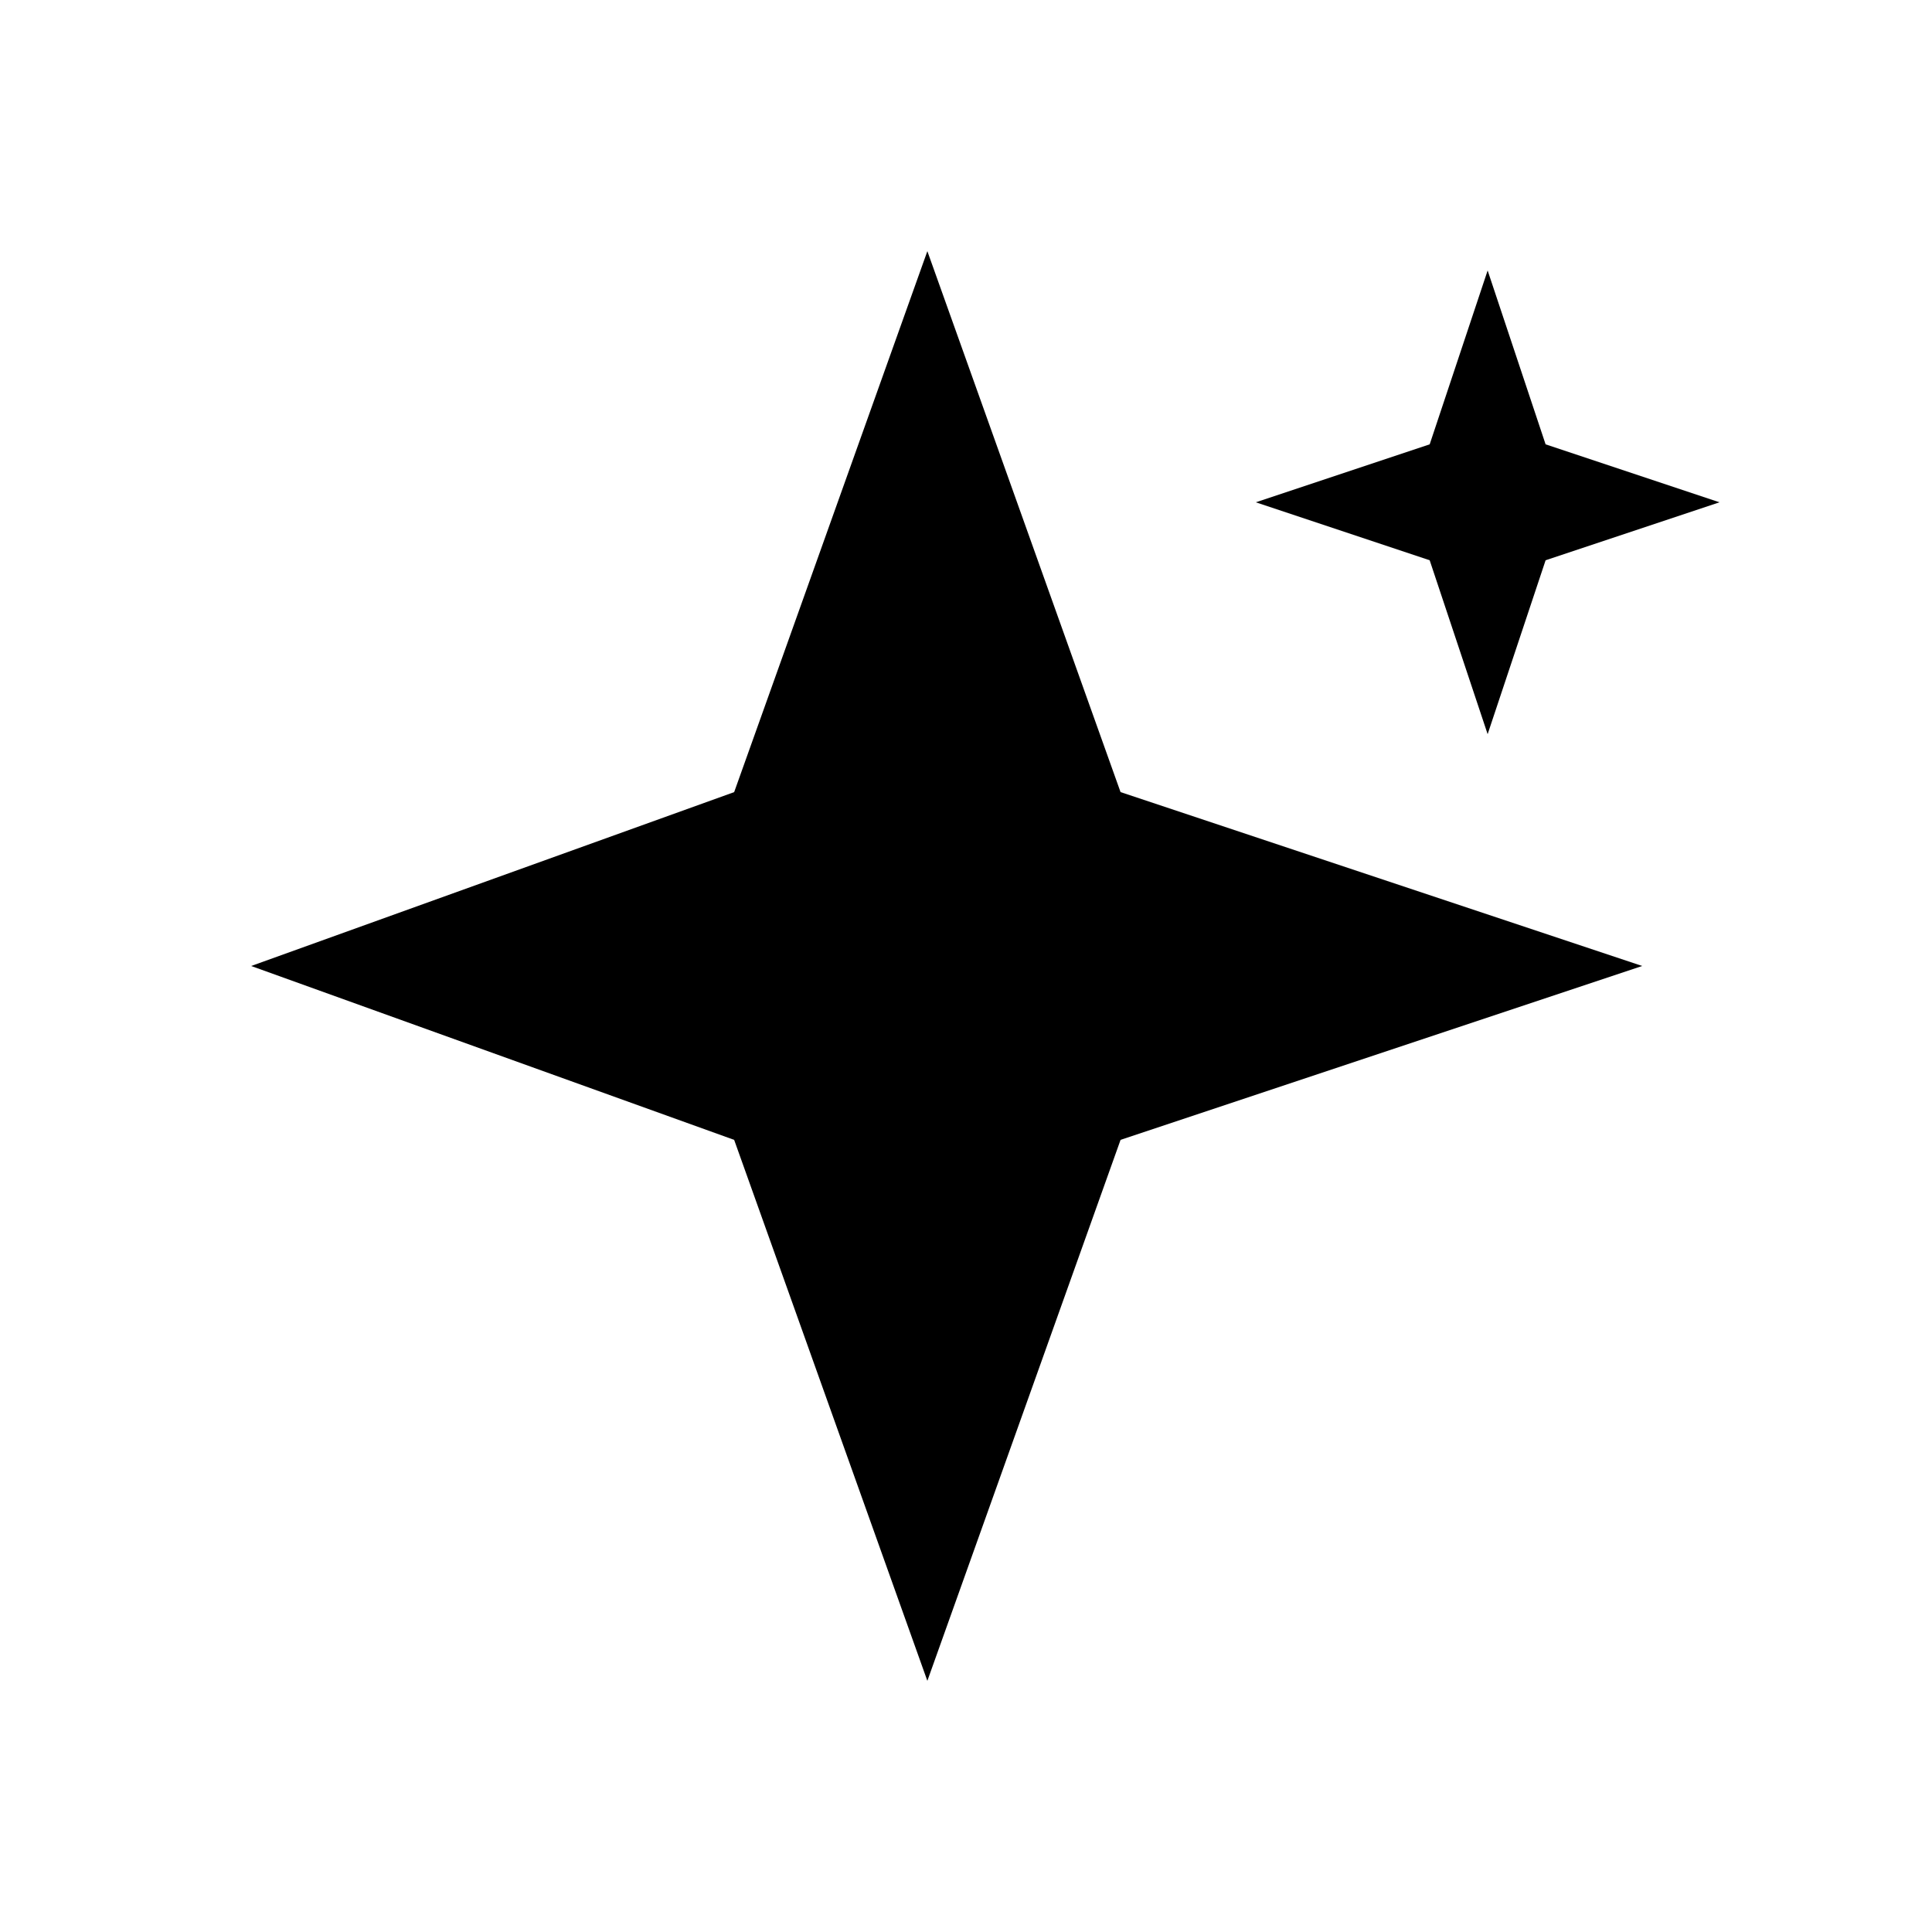
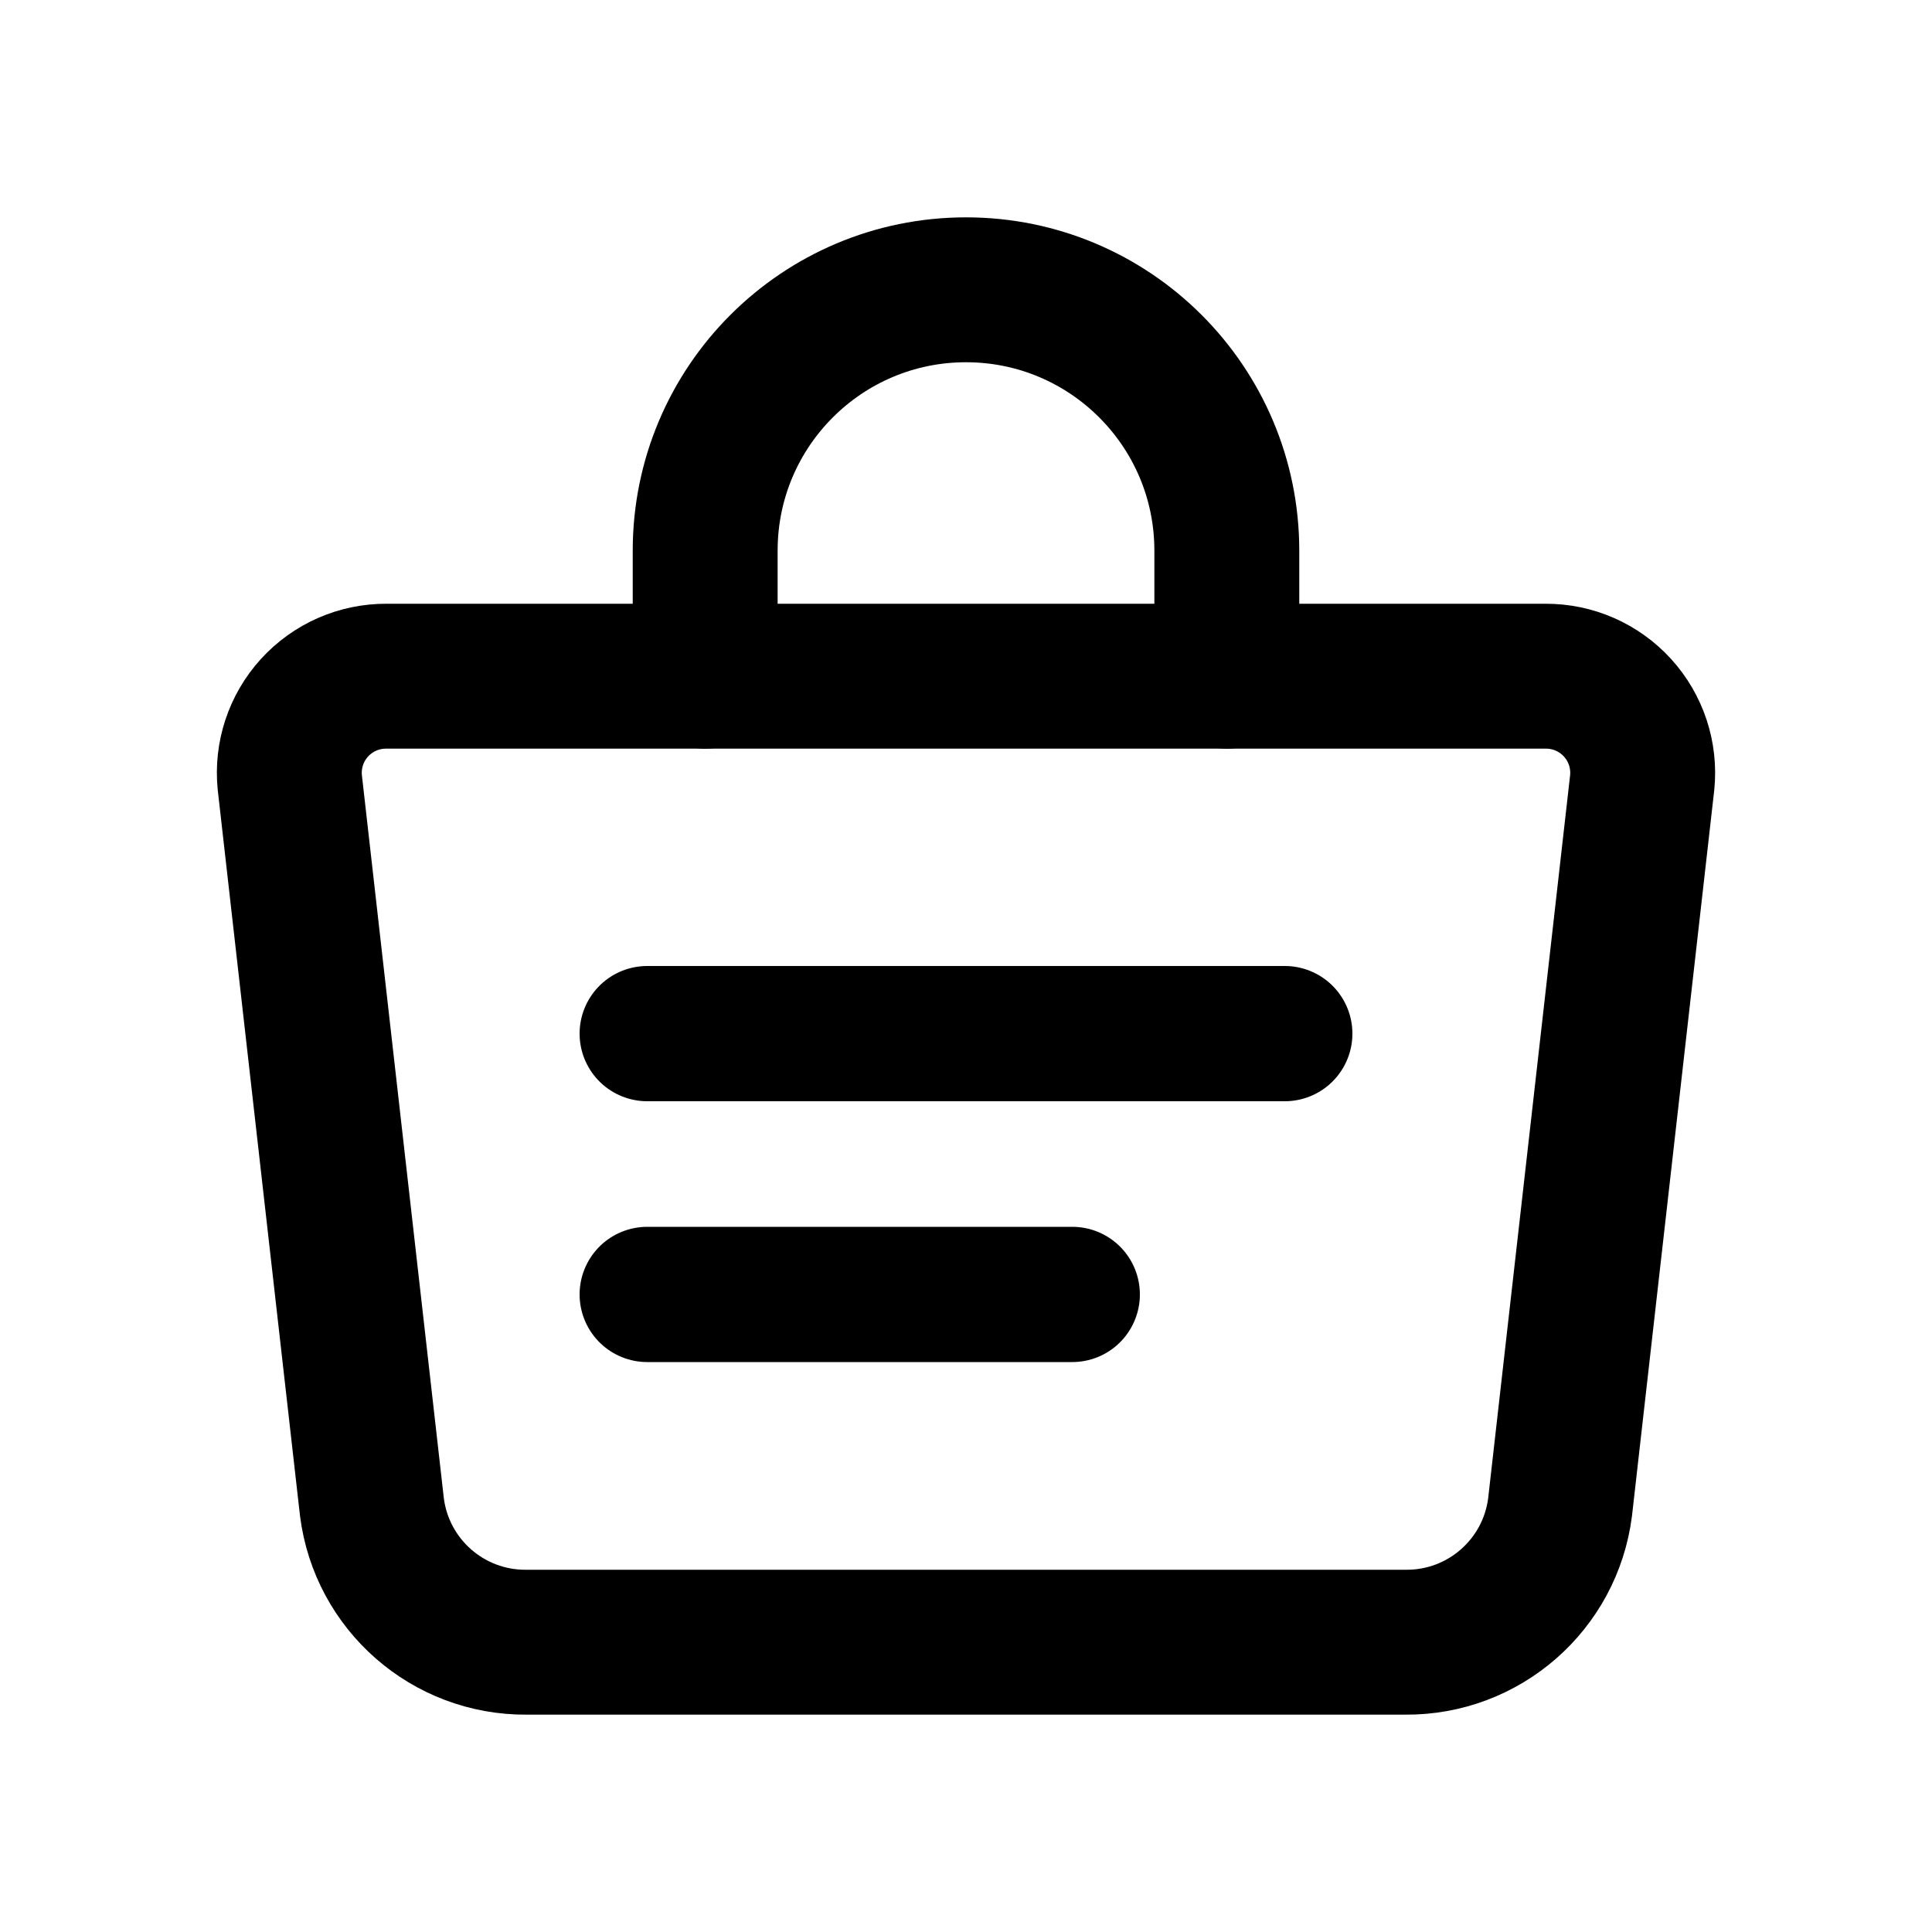
- <svg xmlns="http://www.w3.org/2000/svg" width="20" height="20" viewBox="0 0 20 20" role="img" aria-label="FakerPress menu icon">
-   <polygon points="9.6,2.6 11.6,8.2 17,10 11.6,11.8 9.6,17.4 7.6,11.8 2.6,10 7.6,8.2" fill="currentColor" />
-   <polygon points="15.4,2.8 16,4.6 17.8,5.2 16,5.8 15.4,7.6 14.8,5.8 13,5.2 14.8,4.6" fill="currentColor" />
+ <svg xmlns="http://www.w3.org/2000/svg" width="20" height="20" viewBox="0 0 20 20" role="img" aria-label="EasyCommerce FakerPress menu icon">
+   <g fill="none" stroke="currentColor" stroke-width="1.5" stroke-linejoin="round" stroke-linecap="round">
+     <path d="M4,7 h12 a1,1 0 0 1 1,1.1 l-0.85,7.5 a1.6,1.6 0 0 1 -1.6,1.4 H5.45 a1.6,1.6 0 0 1 -1.6,-1.4 L3,8.1 a1,1 0 0 1 1,-1.1 z" />
+     <path d="M7.3,7 V5.7 a2.7,2.7 0 0 1 5.4,0 V7" />
+     <path d="M6.7,10.7 h6.6" stroke-width="1.4" />
+     <path d="M6.7,13.4 h4.4" stroke-width="1.4" />
+   </g>
</svg>
